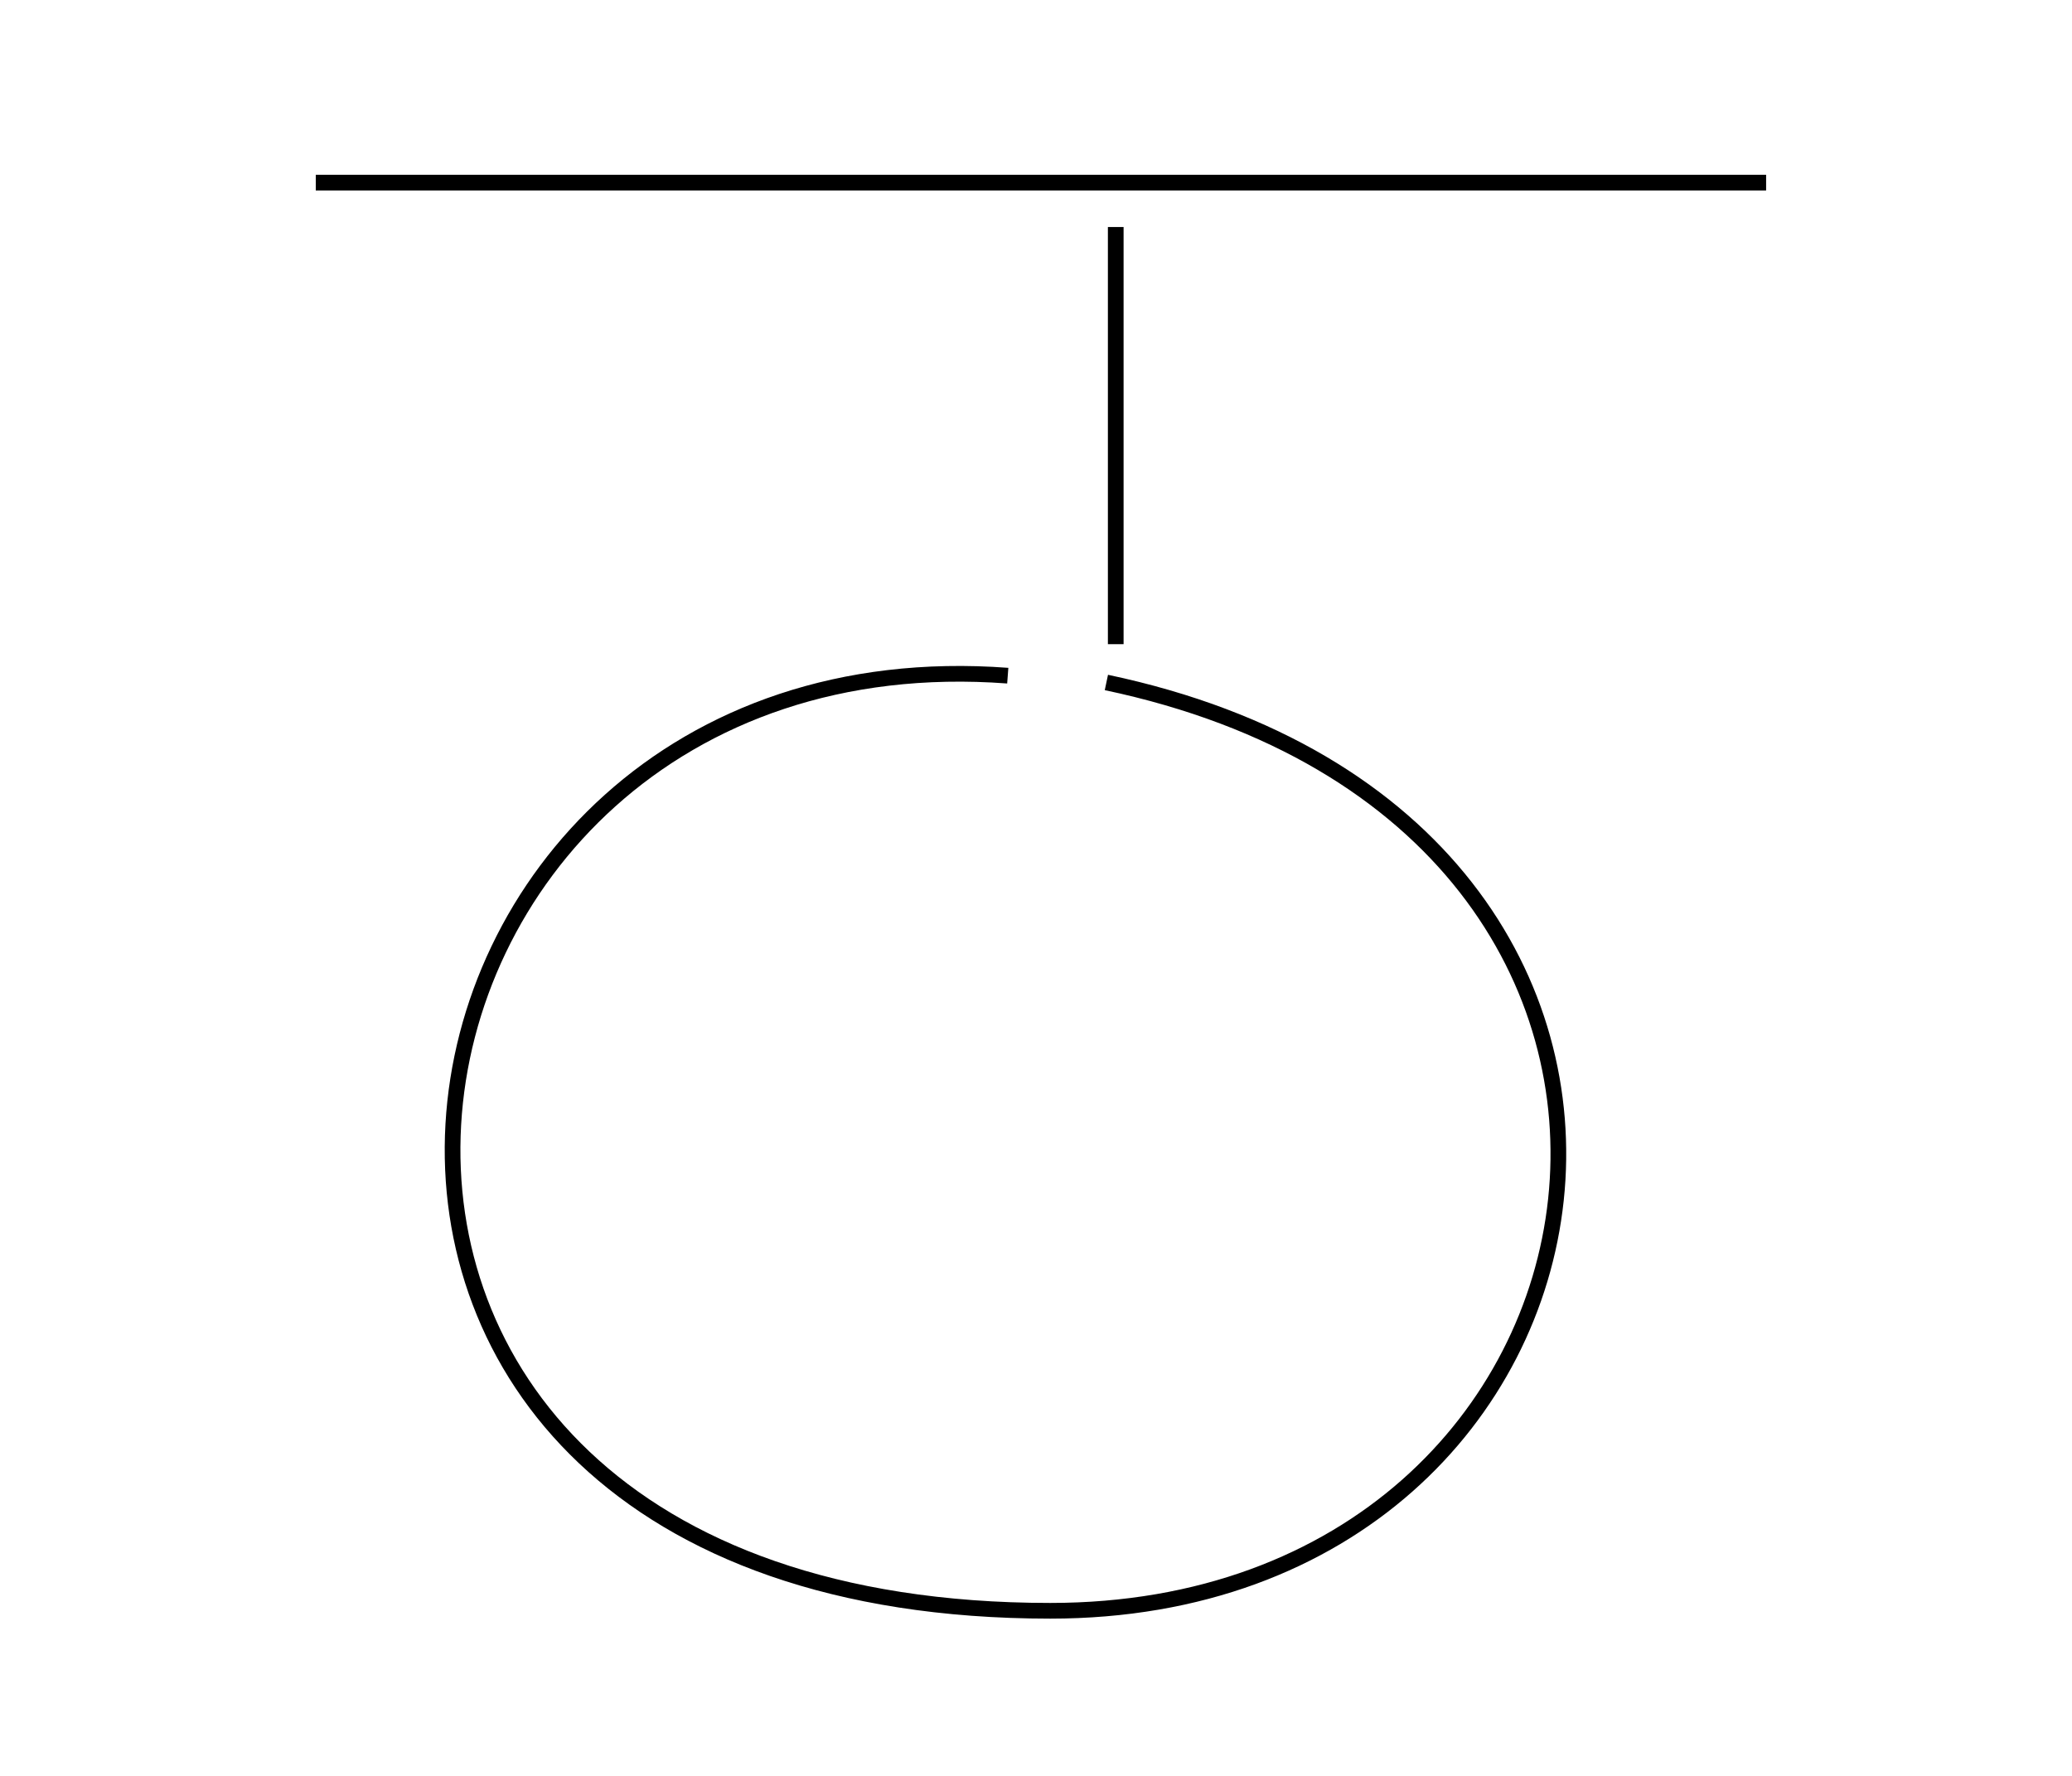
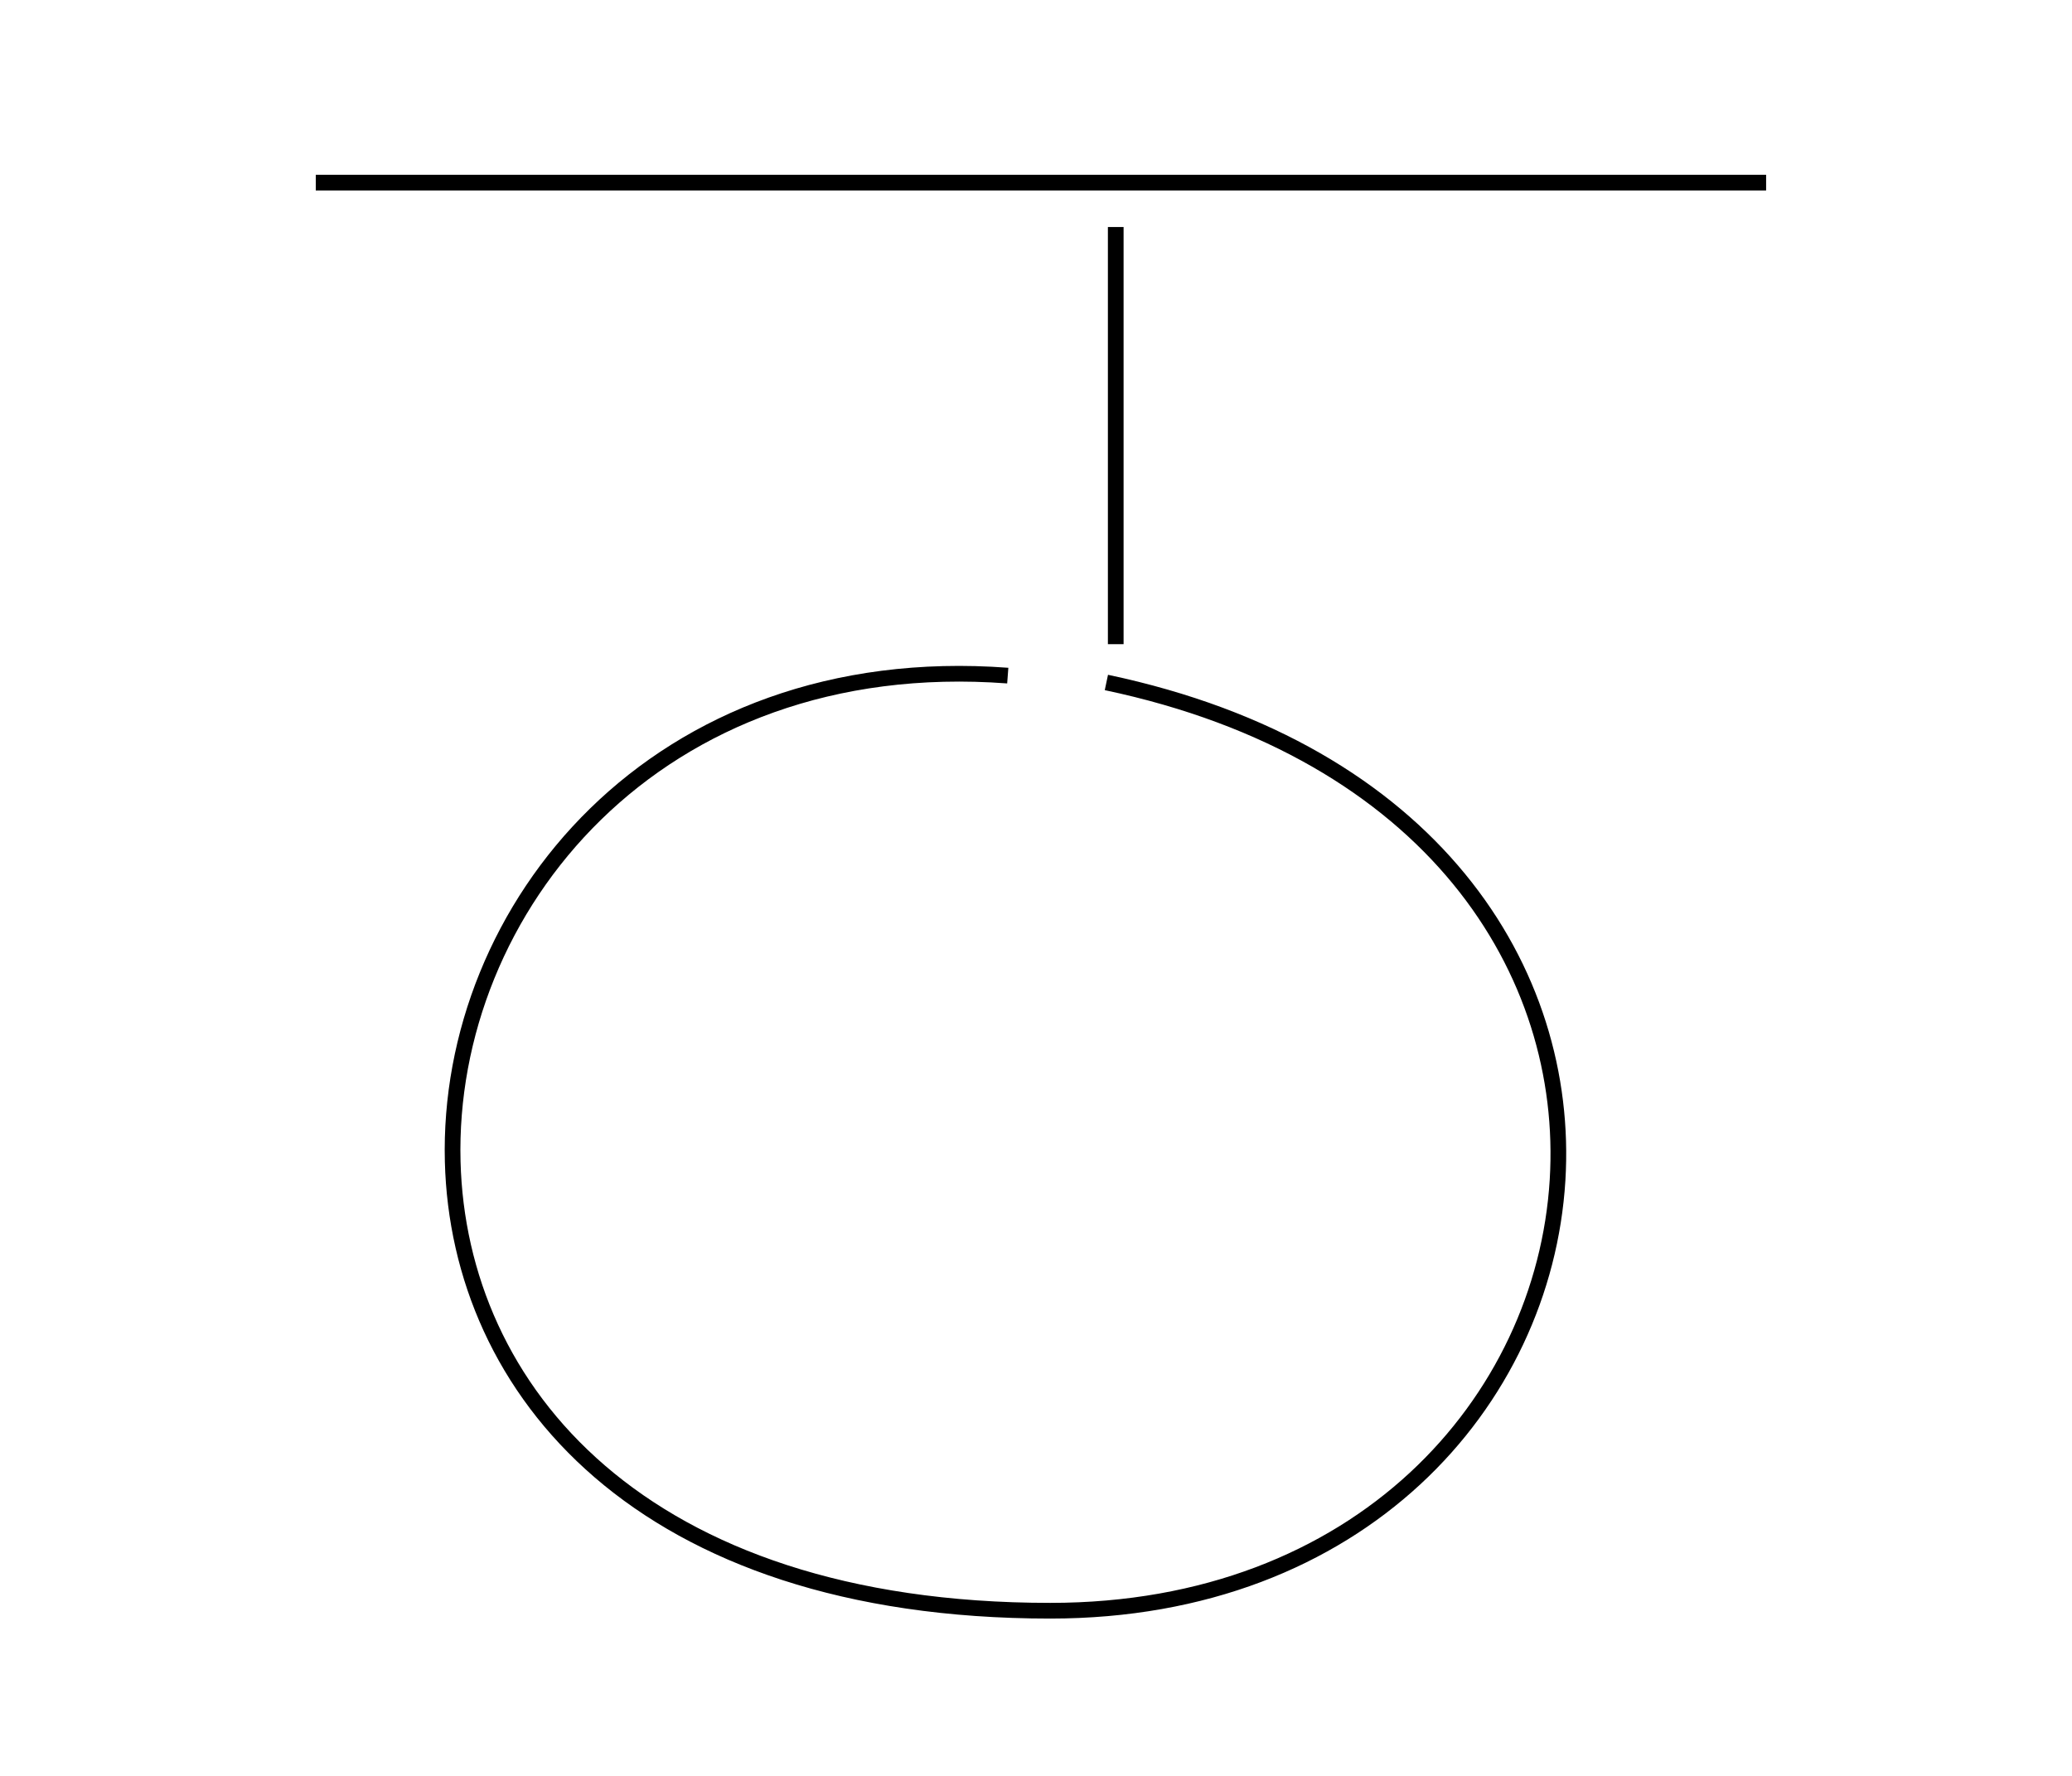
<svg xmlns="http://www.w3.org/2000/svg" width="35mm" height="30mm" viewBox="0 0 35 30" version="1.1" id="svg1" xml:space="preserve">
  <defs id="defs1" />
  <path style="fill:none;fill-rule:evenodd;stroke:#000000;stroke-width:0.265px;stroke-linecap:butt;stroke-linejoin:miter;stroke-opacity:1" d="M 18.847,3.835 V 10.882" id="path1" />
-   <path style="fill:none;fill-rule:evenodd;stroke:#000000;stroke-width:0.265px;stroke-linecap:butt;stroke-linejoin:miter;stroke-opacity:1" d="m 18.689,11.529 c 11.357,2.396 9.208,15.682 -0.948,15.682 -14.615,0 -12.036,-16.645 -0.718,-15.797" id="path3" />
+   <path style="fill:none;fill-rule:evenodd;stroke:#000000;stroke-width:0.265px;stroke-linecap:butt;stroke-linejoin:miter;stroke-opacity:1" d="m 18.689 11.529 c 5.506 1.162 7.837 4.883 7.621 8.408 c -0.23 3.747 -3.337 7.273 -8.569 7.273 c -6.93 0 -9.994 -3.742 -10.094 -7.587 c -0.111 -4.264 3.424 -8.656 9.376 -8.21" id="path3" />
  <path style="fill:none;fill-rule:evenodd;stroke:#000000;stroke-width:0.265px;stroke-linecap:butt;stroke-linejoin:miter;stroke-opacity:1" d="M 5.334,3.085 H 29.833" id="path2" />
</svg>
